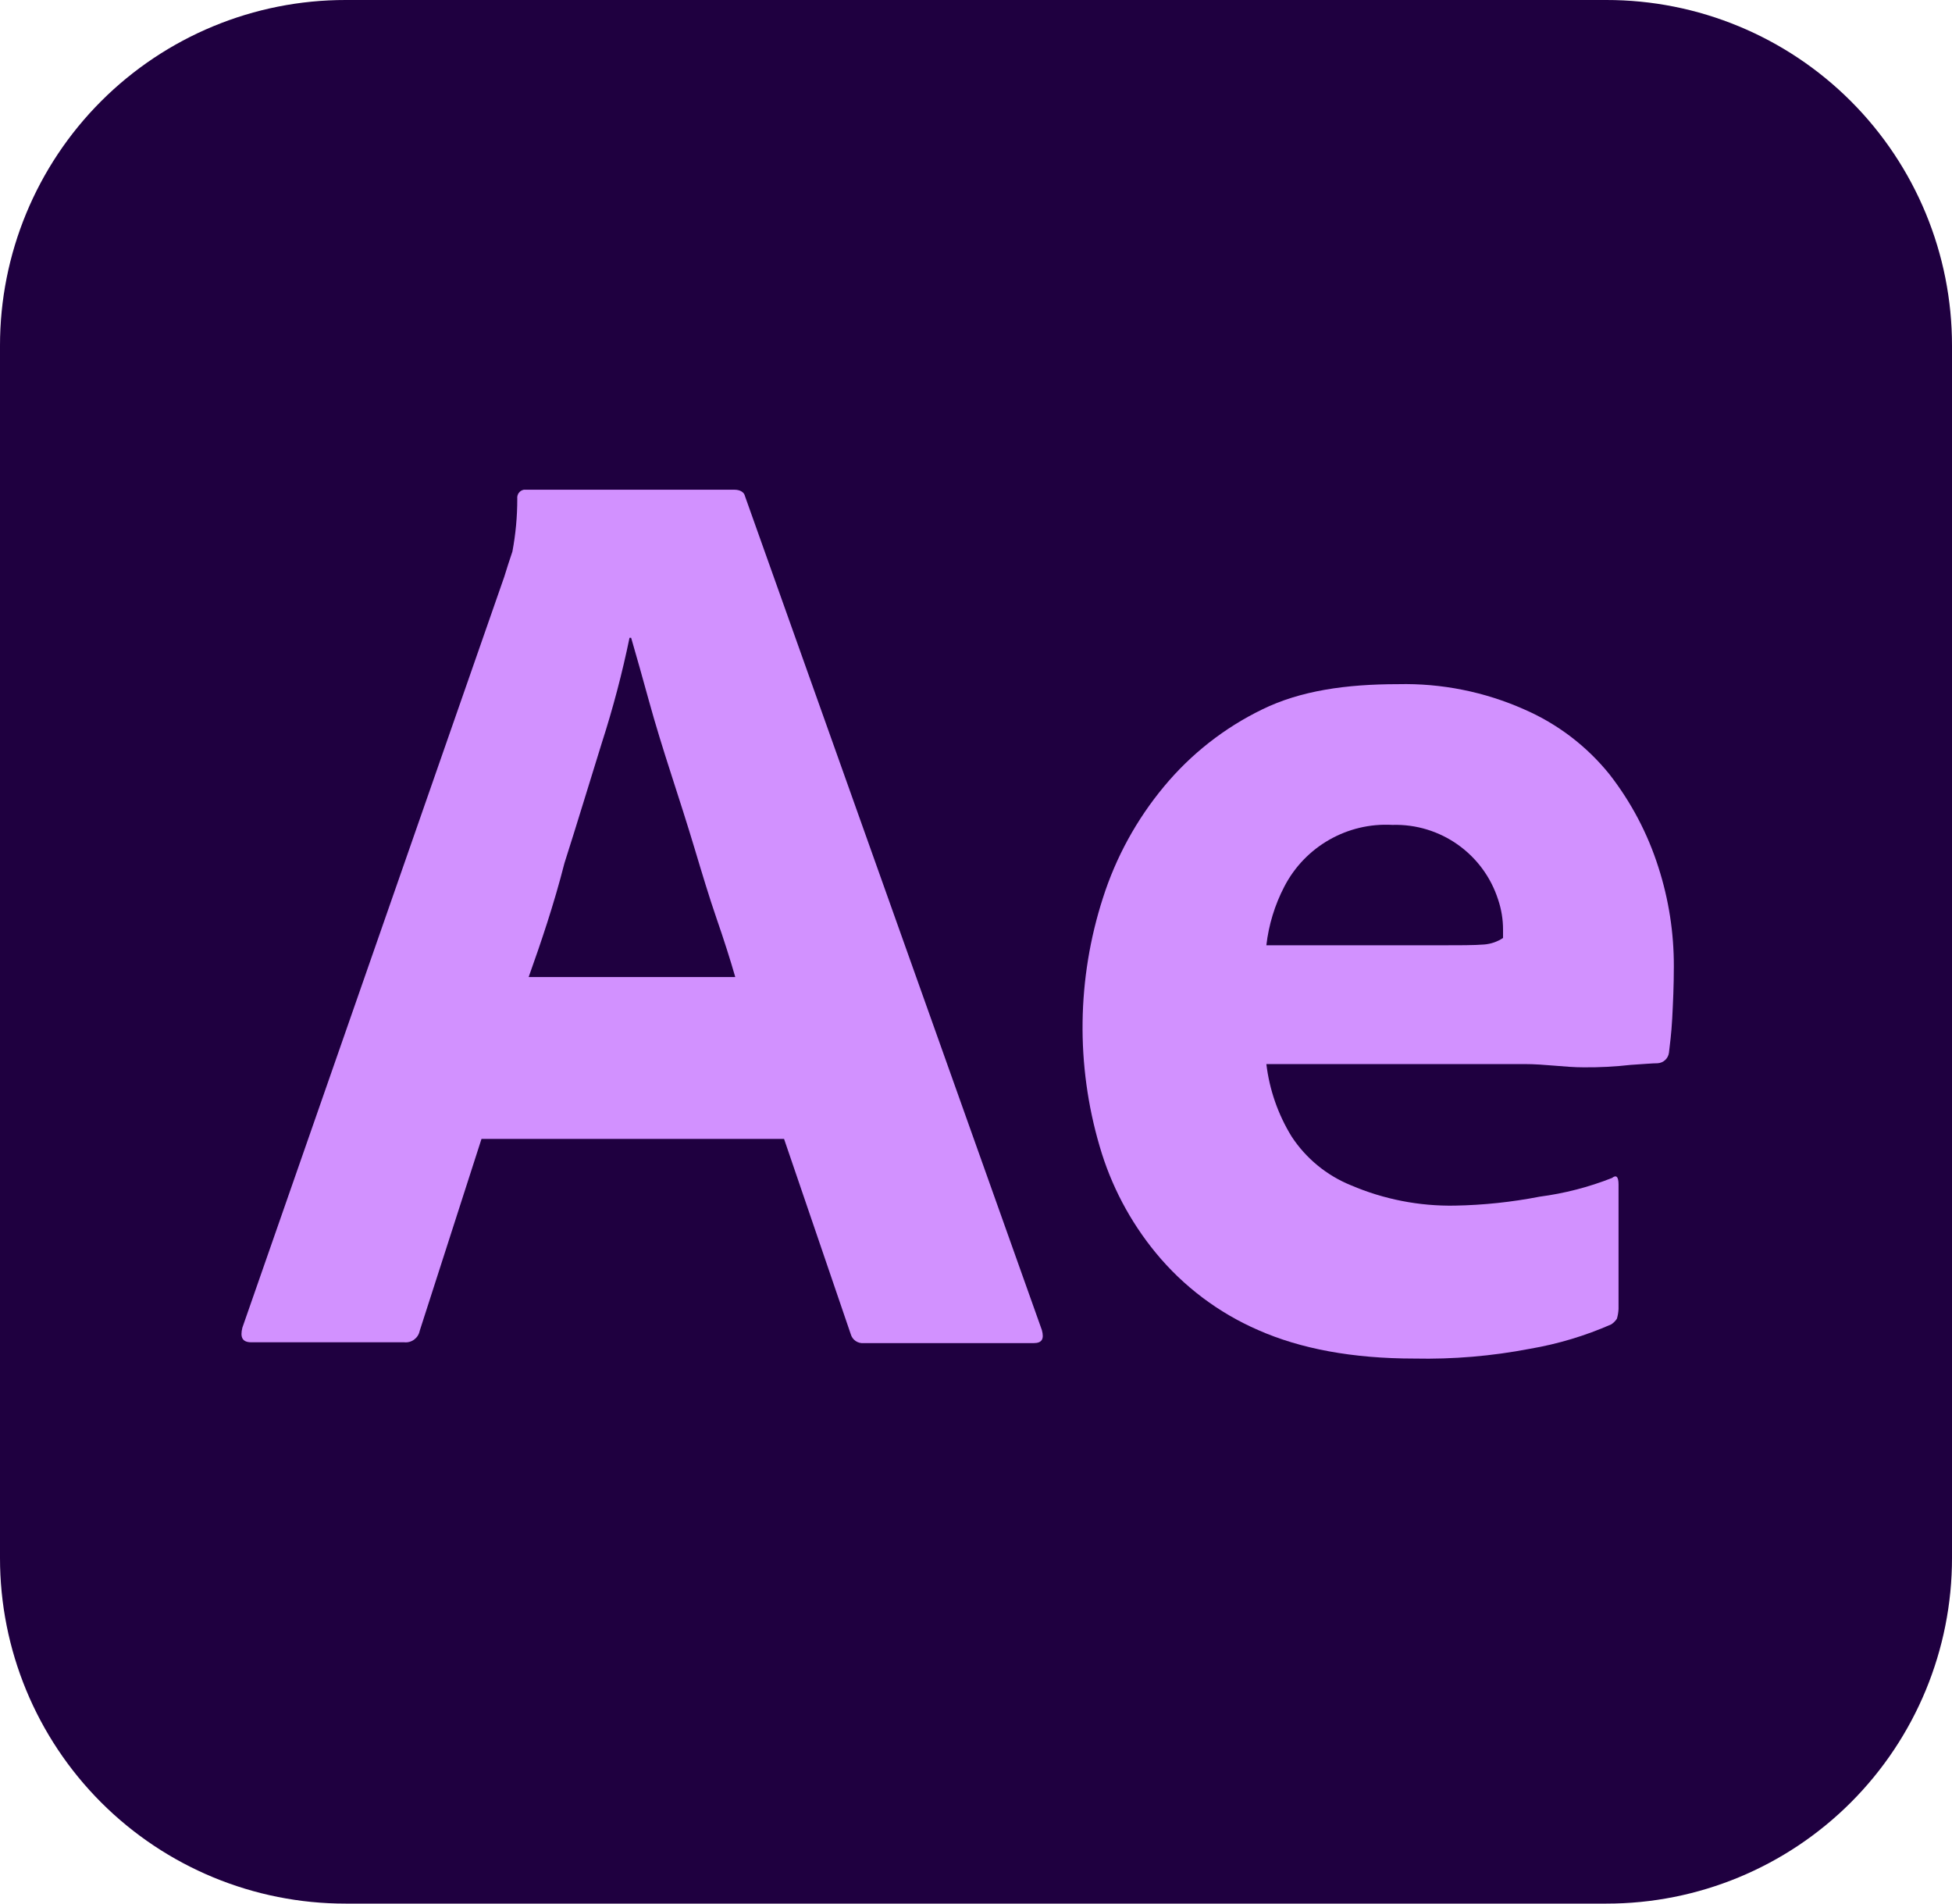
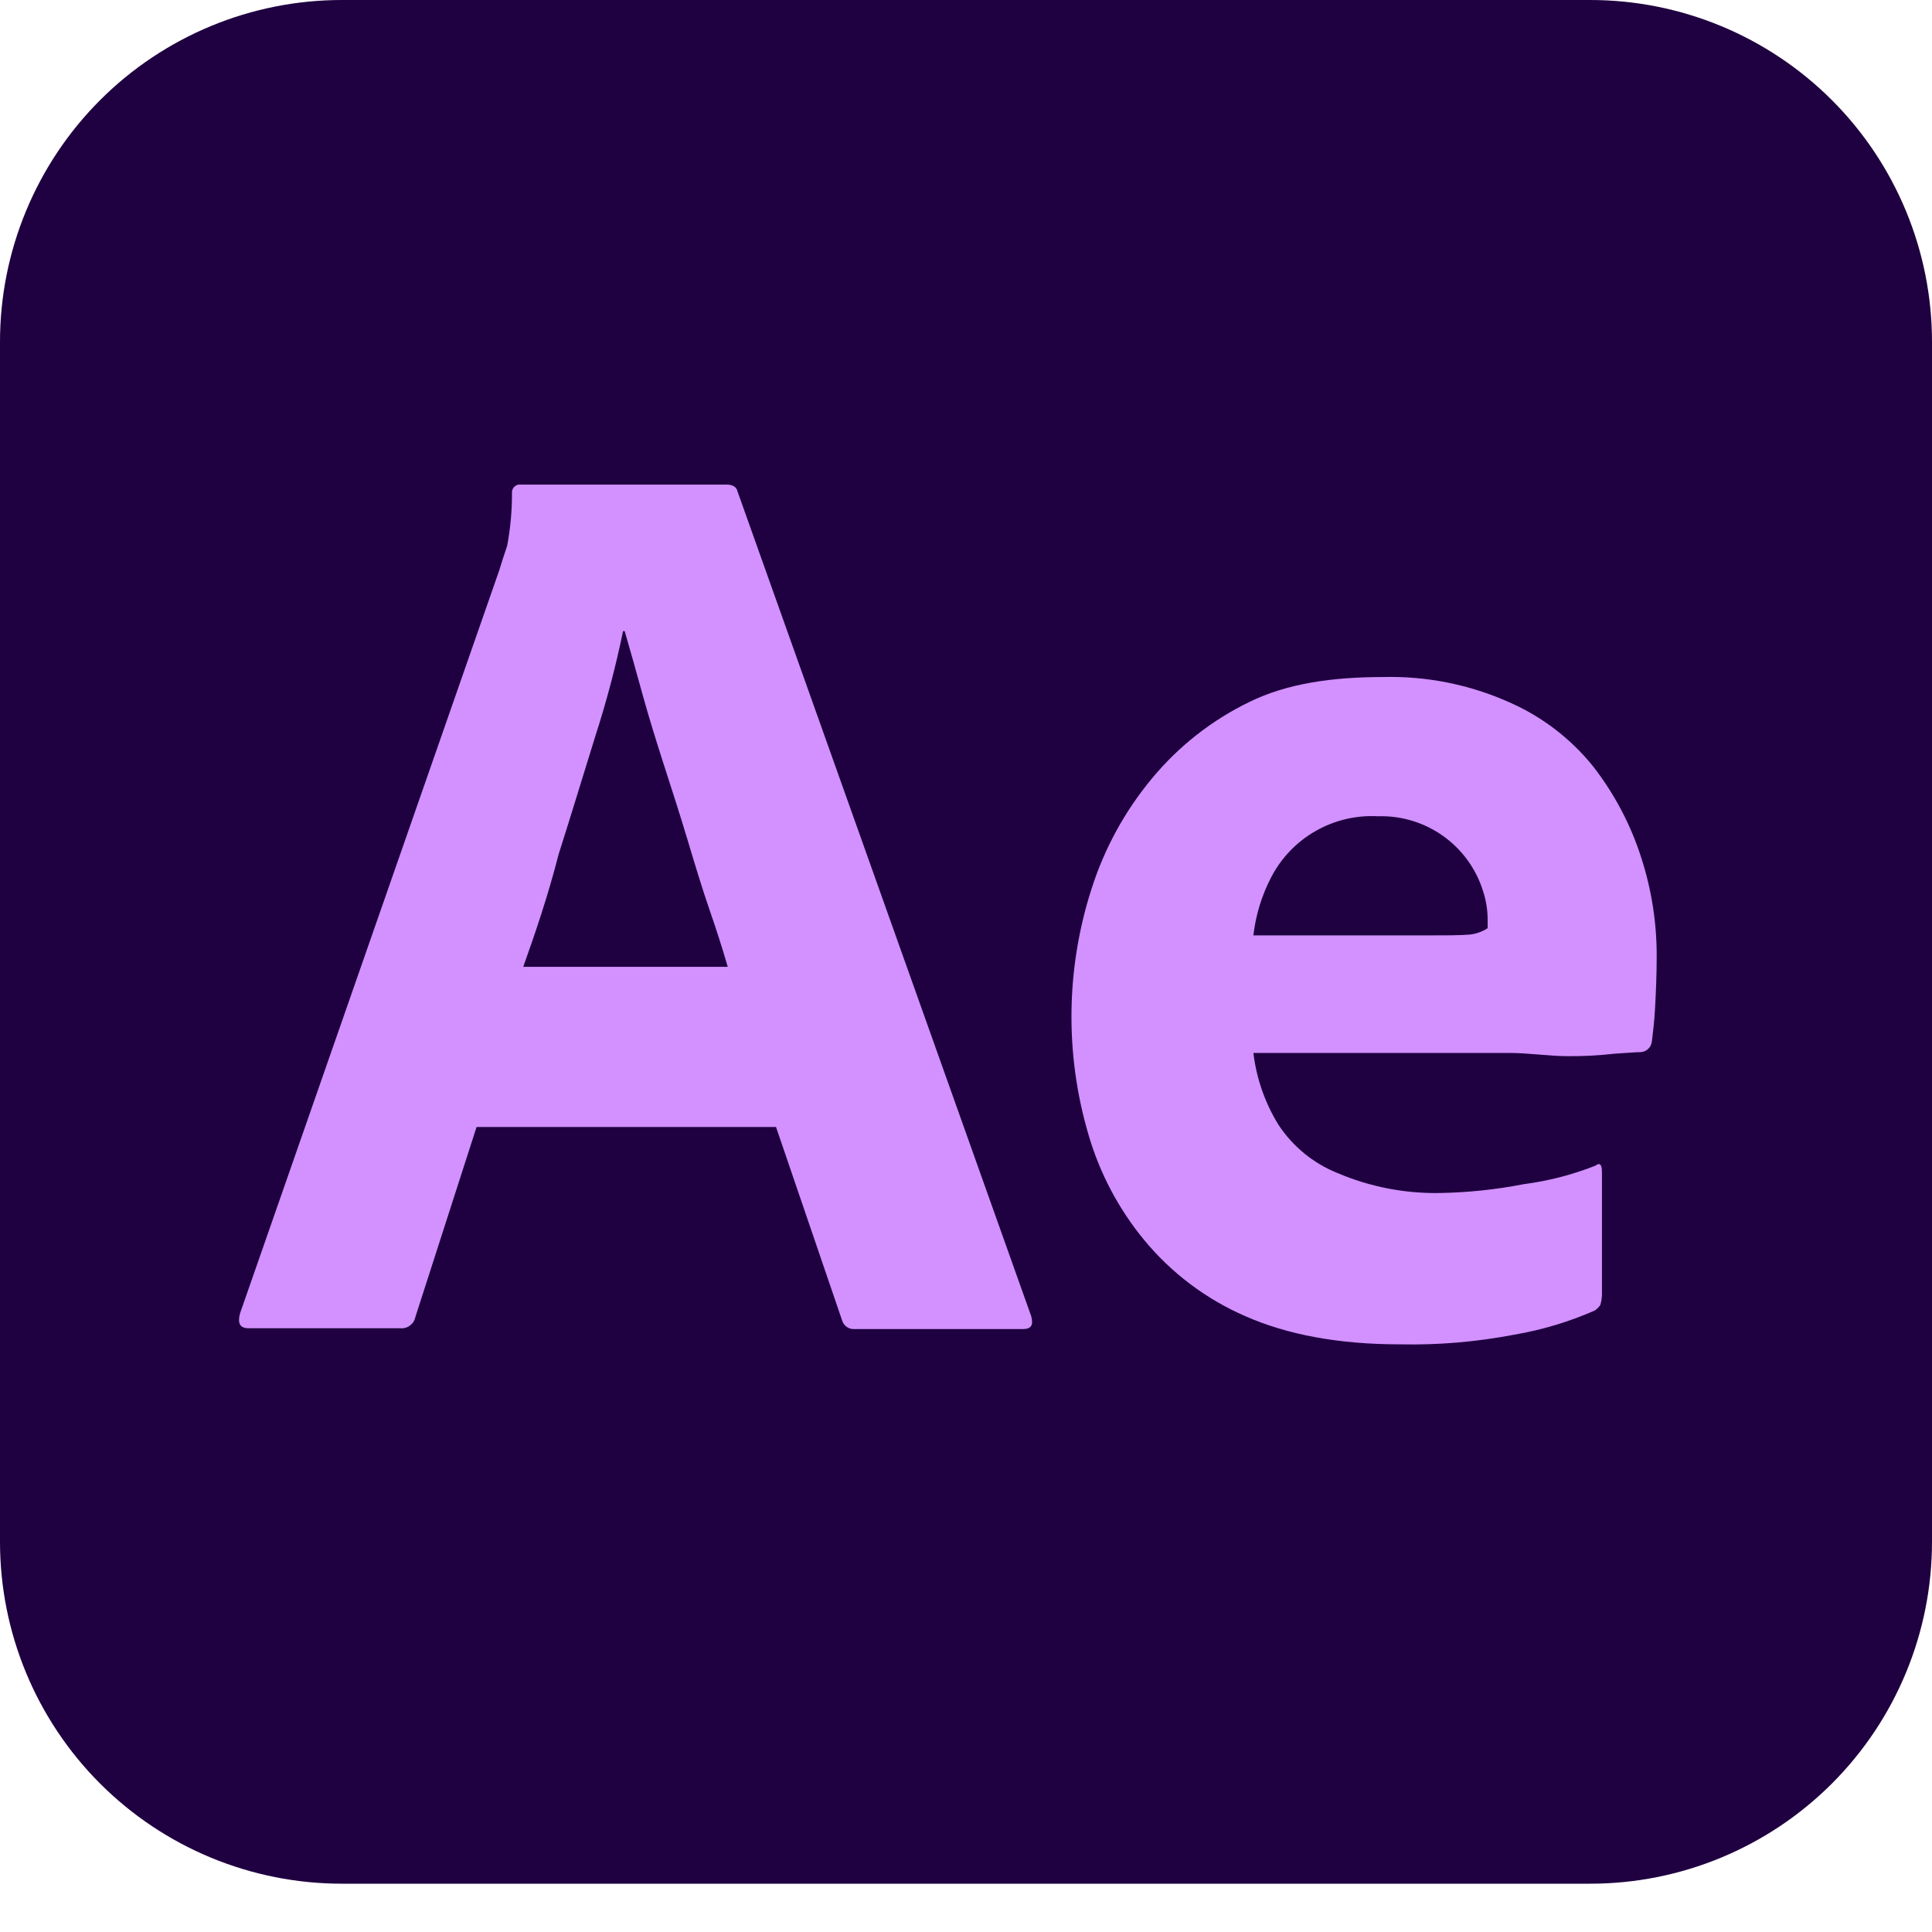
- <svg xmlns="http://www.w3.org/2000/svg" viewBox="0 0 240 234">
+ <svg xmlns="http://www.w3.org/2000/svg" width="240" height="240" viewBox="0 0 240 240">
  <defs>
    <style>
            .cls-1 {
                fill: #1f0040;
            }

            .cls-2 {
                fill: #d291ff;
            }
        </style>
  </defs>
  <g id="Layer_2" data-name="Layer 2">
    <g id="Layer_1-2" data-name="Layer 1">
      <g id="Layer_2-2" data-name="Layer 2">
        <g id="Surfaces">
          <g id="Video_Audio_Surface" data-name="Video Audio Surface">
            <g id="Outline_no_shadow" data-name="Outline no shadow">
              <path class="cls-1" d="M42.5,0h155A42.46,42.46,0,0,1,240,42.5v149A42.46,42.46,0,0,1,197.5,234H42.5A42.46,42.46,0,0,1,0,191.5V42.5A42.46,42.46,0,0,1,42.5,0Z" />
            </g>
          </g>
        </g>
        <g id="Outlined_Mnemonics_Logos" data-name="Outlined Mnemonics Logos">
          <g id="Ae">
            <path class="cls-2" d="M96.4,140H59.2l-7.6,23.6a1.75,1.75,0,0,1-1.9,1.4H30.9c-1.1,0-1.4-.6-1.1-1.8L62,70.9c.3-1,.6-1.9,1-3.1a34.93,34.93,0,0,0,.6-6.5,1,1,0,0,1,.8-1.1H90.3c.7,0,1.2.3,1.3.8l36.5,102.5c.3,1.1,0,1.6-1,1.6H106.2a1.51,1.51,0,0,1-1.6-1.1ZM65,120.1H90.4c-.6-2.1-1.4-4.6-2.3-7.2s-1.8-5.6-2.7-8.6-1.9-6.1-2.9-9.2-1.9-6-2.7-8.9-1.5-5.4-2.2-7.8h-.2A122.78,122.78,0,0,1,74,91.3c-1.5,4.8-3,9.8-4.6,14.8C68.1,111.2,66.5,115.9,65,120.1Z" />
            <path class="cls-2" d="M187.4,130.8H155.7a22,22,0,0,0,3.1,8.9,15.86,15.86,0,0,0,7.3,6,31.1,31.1,0,0,0,12.8,2.5,60.15,60.15,0,0,0,10.4-1.1,37.55,37.55,0,0,0,8.9-2.3c.5-.4.8-.2.8.8v15.3a5,5,0,0,1-.2,1.2,2.34,2.34,0,0,1-.7.7,42.78,42.78,0,0,1-10,3,67.55,67.55,0,0,1-14.2,1.2c-7.6,0-14-1.2-19.2-3.5a33.67,33.67,0,0,1-12.6-9.5,36.7,36.7,0,0,1-6.9-13.1,51.81,51.81,0,0,1,.4-30.5,40.81,40.81,0,0,1,7.5-13.7,36.24,36.24,0,0,1,12.1-9.5c4.7-2.3,10.3-3.1,16.7-3.1a36.12,36.12,0,0,1,15.5,3.1,27.54,27.54,0,0,1,10.5,8,36.61,36.61,0,0,1,6,11.4,39.33,39.33,0,0,1,1.9,12.2c0,2.4-.1,4.5-.2,6.4s-.3,3.3-.4,4.2a1.49,1.49,0,0,1-1.4,1.3c-.6,0-1.7.1-3.3.2a47.33,47.33,0,0,1-5.8.3C192.4,131.2,190,130.8,187.4,130.8Zm-31.7-14.6h21.1c2.6,0,4.5,0,5.7-.1a4.89,4.89,0,0,0,2.3-.8v-1a11.48,11.48,0,0,0-.6-3.7,13.24,13.24,0,0,0-13-9.2,14.08,14.08,0,0,0-13.3,7.6A20.73,20.73,0,0,0,155.7,116.2Z" />
          </g>
        </g>
      </g>
    </g>
  </g>
</svg>
